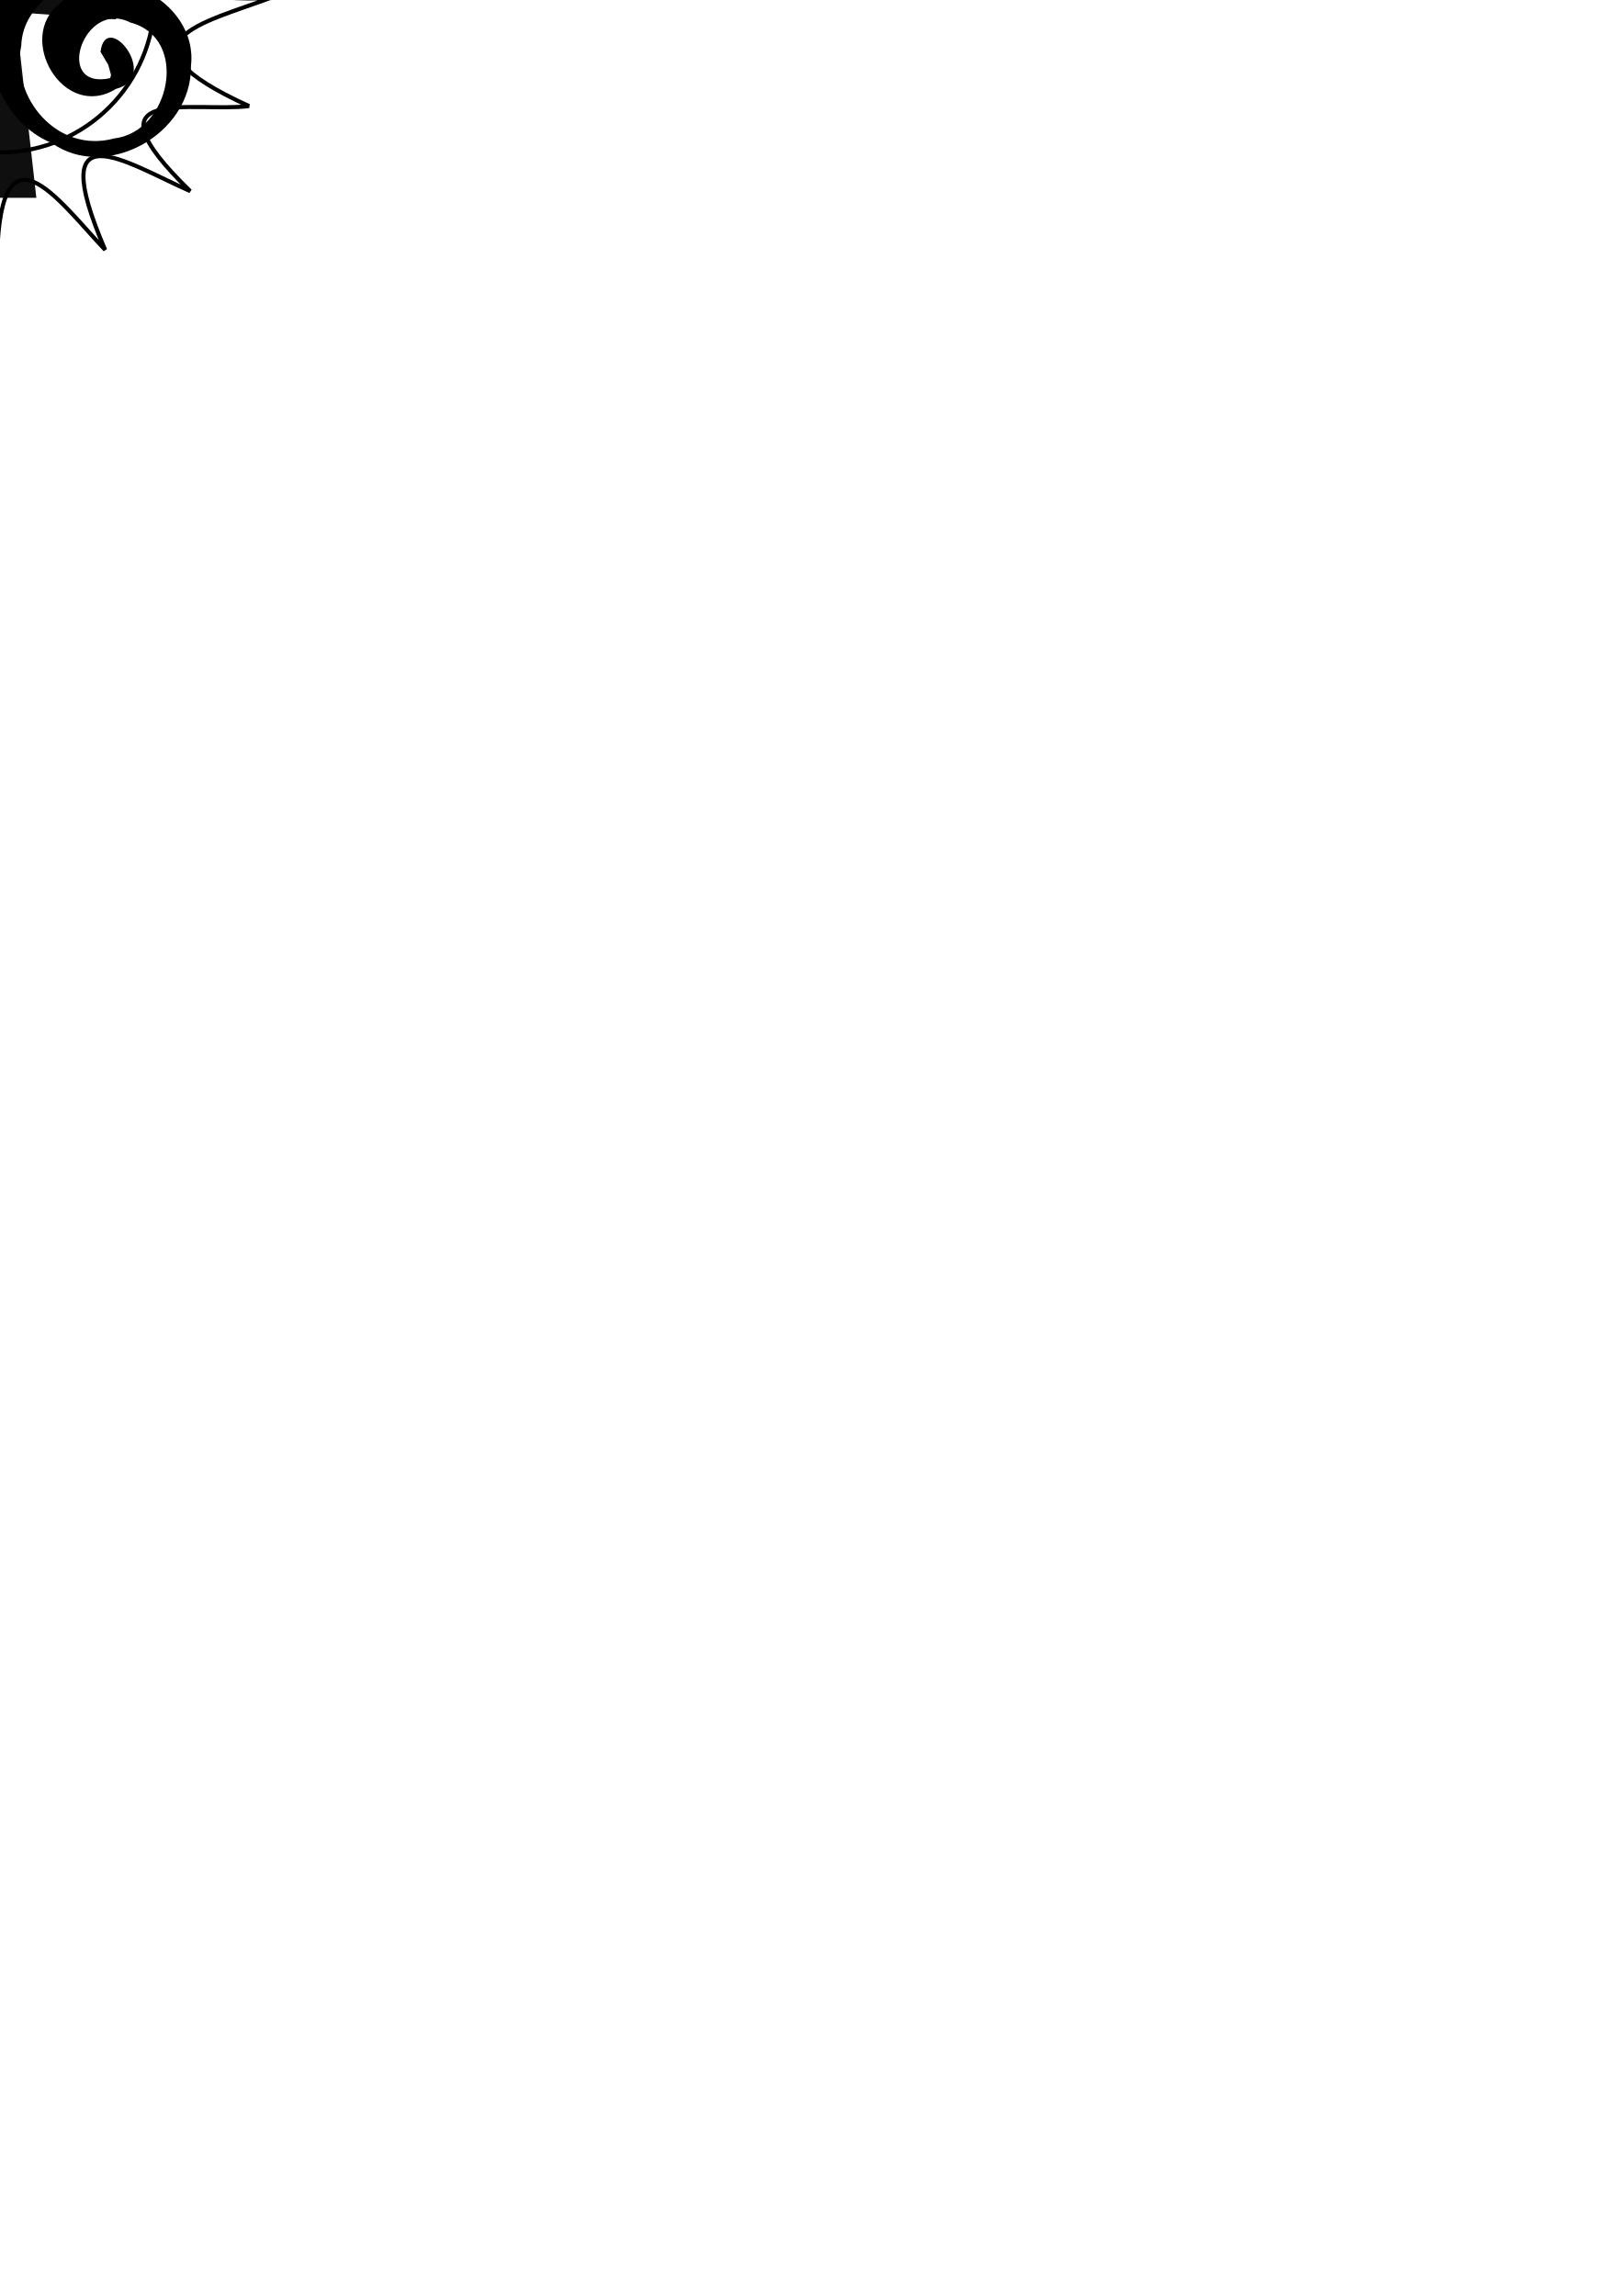
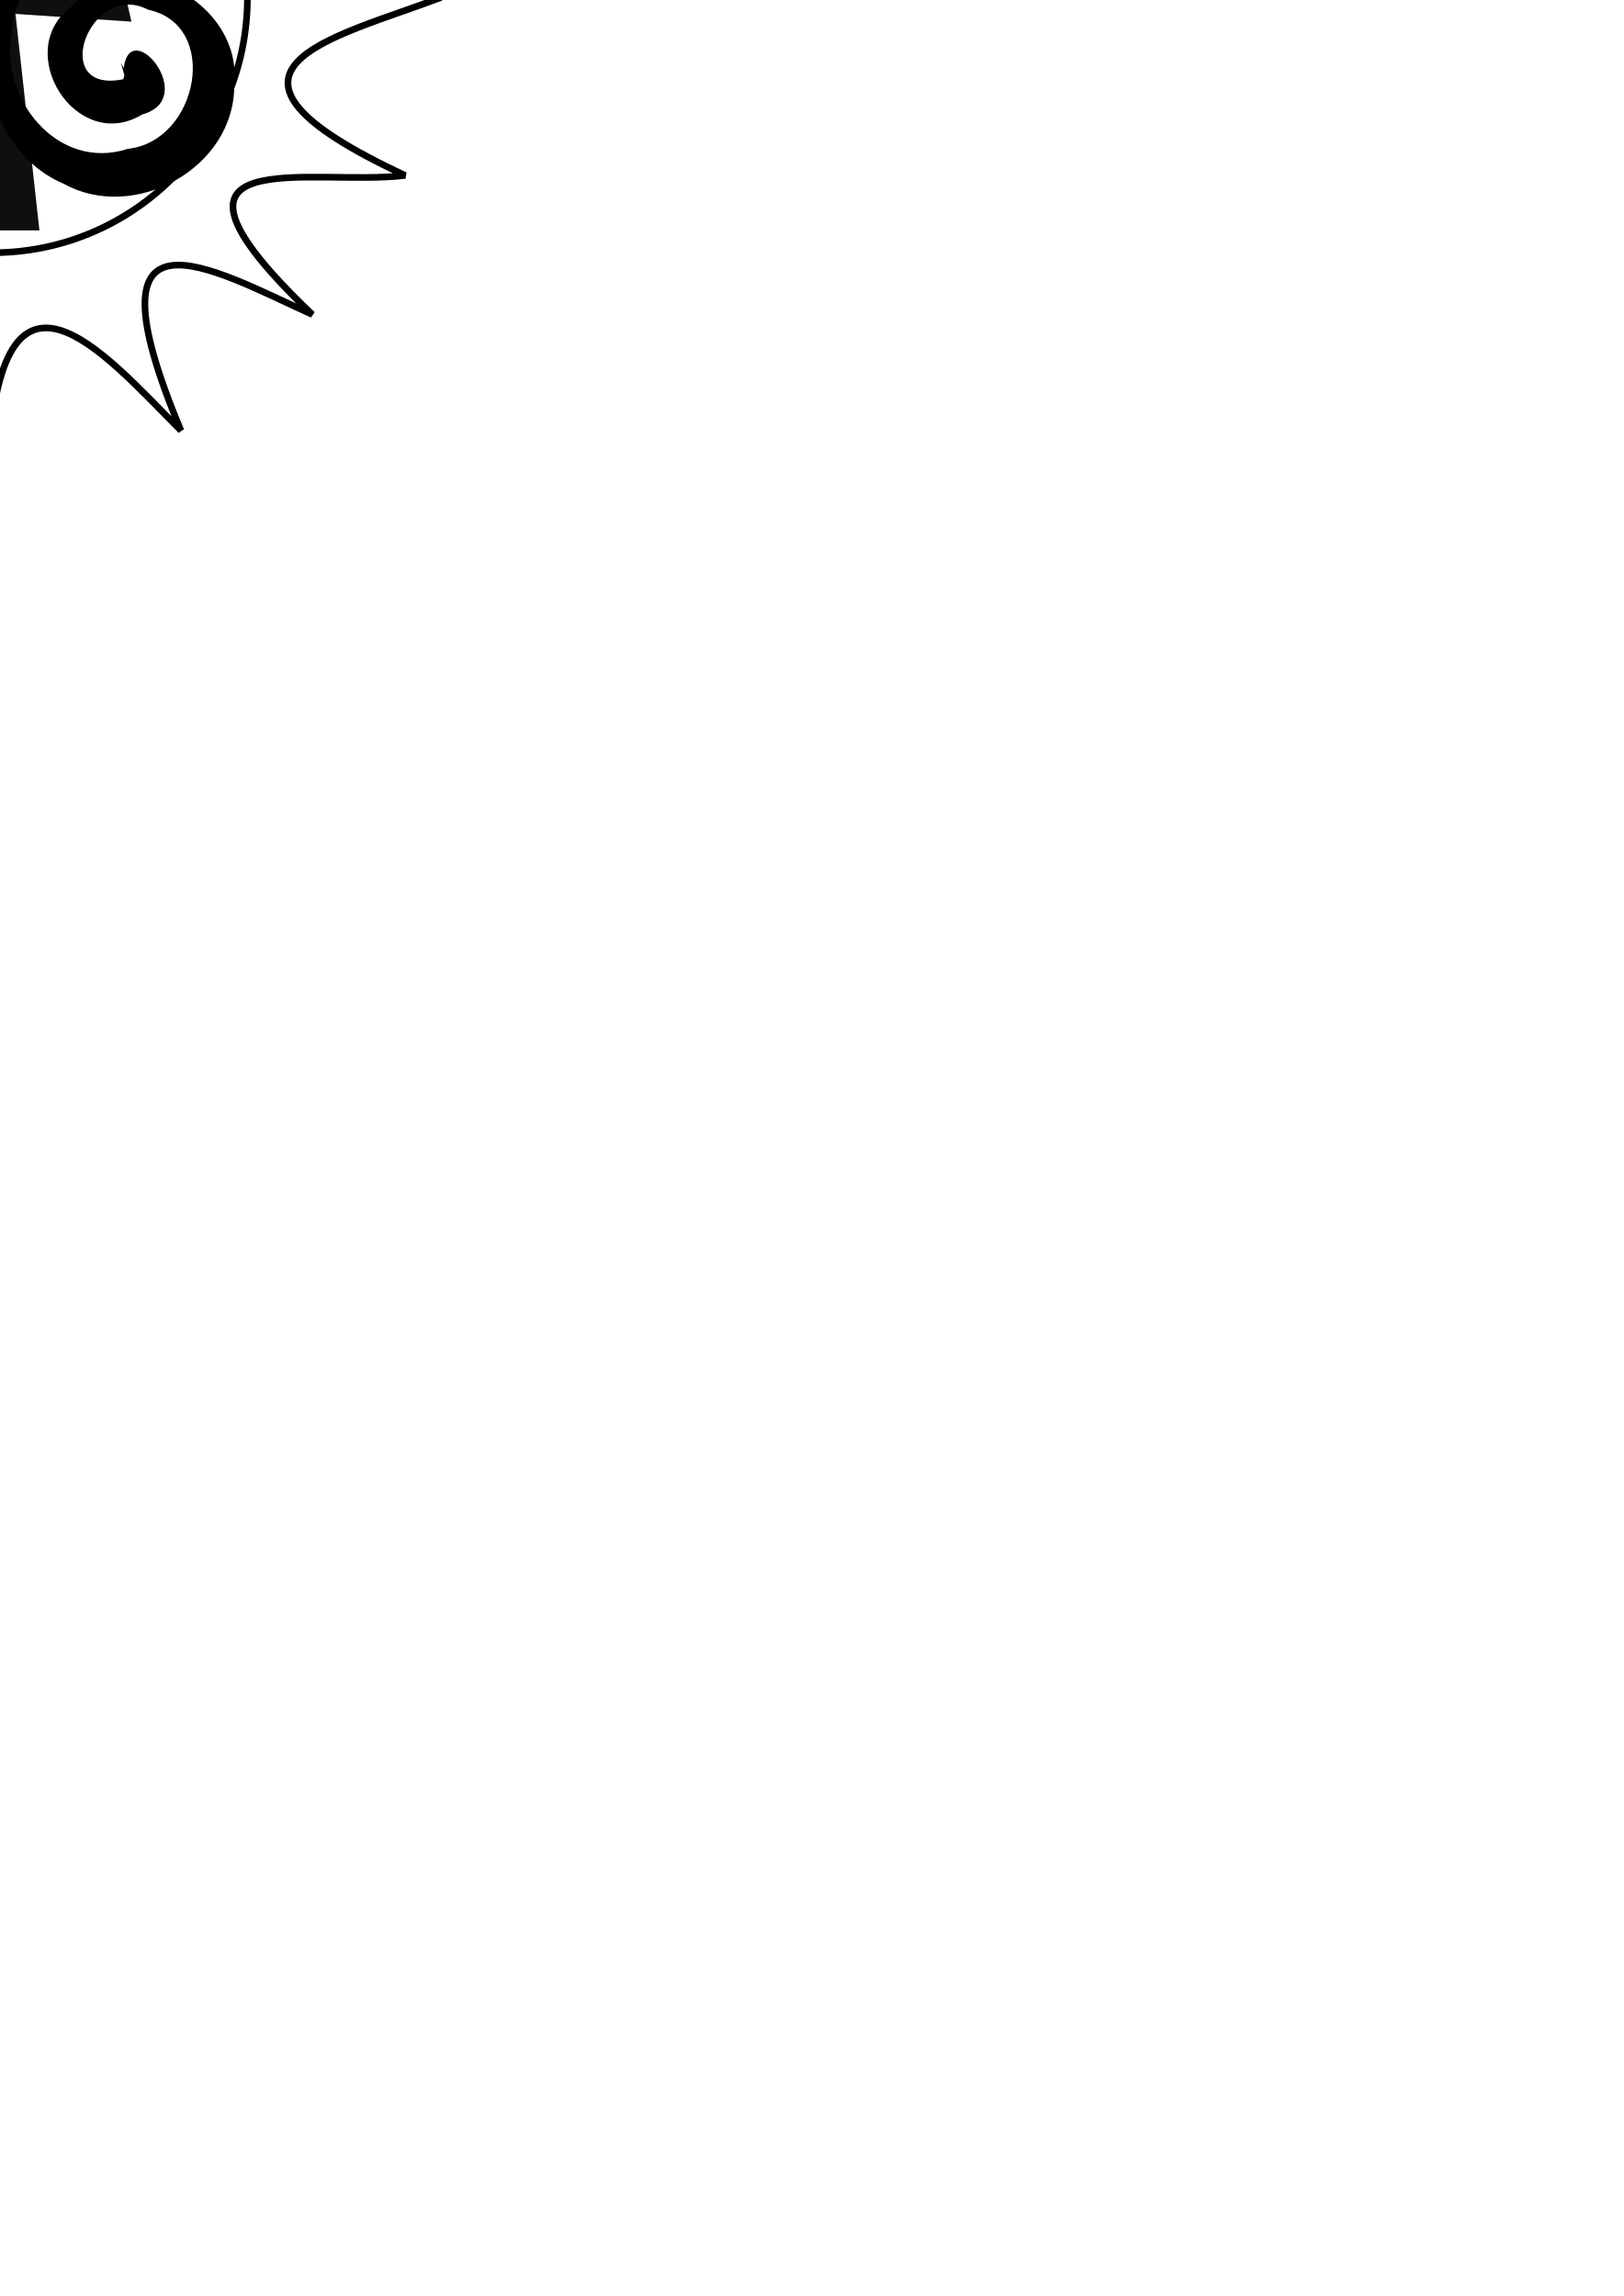
<svg xmlns="http://www.w3.org/2000/svg" id="svg482" width="210mm" height="297mm" version="1.1" viewBox="0 0 210 297" xml:space="preserve">
-   <g id="ankh">
-     <path id="ankh_object" d="m15 2.5-13-.91 2.7 24h-9.2l2.7-24-13 .91v-6l11 1.4c-2.1-3.2-5.5-8.8-5.5-14 0-5.5 3.6-11 8.6-11s8.6 5.2 8.6 11c0 5.3-3.4 11-5.5 14l11-1.4zm-18-24c-.52.65-.91 1.5-1.2 2.5-.26.97-.45 1.9-.45 3 0 1.9.52 4.2 1.7 6.7.97 2.3 2.3 4.4 3.4 6.2 1.1-1.8 2.4-3.9 3.4-6.2 1.1-2.5 1.7-4.8 1.7-6.7 0-.97-.13-2-.45-3-.26-.91-.71-1.8-1.2-2.5-.65-.84-1.8-1.9-3.4-1.9-1.7 0-2.9 1-3.5 1.9z" fill="#0f0f0f" stroke-width=".065" />
+   <a id="ankh">
+     <path id="ankh_object" d="m17 2.8-15-1 3.1 28h-11l3.1-28-15 1v-7l13 1.6c-2.4-3.7-6.4-10-6.4-16 0-6.4 4.1-12 10-12 5.8 0 10 6 10 12 0 6.1-3.9 13-6.4 16l13-1.6zm-21-28c-.6.75-1 1.7-1.4 2.8-.3 1.1-.52 2.2-.52 3.4 0 2.2.6 4.8 1.9 7.7 1.1 2.6 2.6 5.1 4 7.1 1.3-2 2.8-4.5 4-7.1 1.3-2.9 1.9-5.5 1.9-7.7 0-1.1-.15-2.3-.52-3.4-.3-1-.82-2-1.4-2.8-.75-.97-2.1-2.2-3.9-2.2-1.9 0-3.3 1.2-4 2.2z" fill="#0f0f0f" stroke-width=".075" />
+   </a>
+   <g id="triskele">
+     <path id="path1166" d="m16 8.8c.87-6.9 9.8 4 2.4 6-8.5 5.2-17-8.2-9.1-14 7.5-8.3 22-.6 21 10 .19 11-13 18-22 13-6.7-2.8-9.8-9.9-11-17-2.6-9.9-18-13-24-4-6 7.2 2.2 20 11 16 8.9-2.3 1.3-19-3.8-9.2.98 2.4 5.9 1.3 2.1 4.8-9.1 3-8.9-12-.55-12 10-2.1 15 13 7.2 18-7.9 7.8-22 .78-23-9.8-1.7-12 13-22 24-17 8.7 4 20-2.8 20-13 .48-9.6-13-15-19-7.2-5.8 5.9 3.9 16 9.3 9.6 2.6-5-3.8-4.6-4.6-2.4-6-7.1 11-9.8 9.6-.35.93 10-15 13-19 4-6.1-9.7 4.7-22 15-19 11 1.7 16 15 10 24-2.6 5.6-10 7.8-10 15-1.7 8.3 5.8 18 15 15 9.1-1 12-16 2.6-18-7.5-3.9-13 11-3.2 9l.14-.52-.45-1.6z" stroke-width=".011" />
  </g>
-   <g id="triskele">
-     <path id="path1166" d="m13 6.7c.7-5.6 7.9 3.3 2 4.8-6.8 4.2-13-6.6-7.3-11 6-6.6 18-.48 17 8 .16 8.9-11 15-18 10-5.4-2.2-7.9-8-8.6-13-2.1-8-15-11-19-3.3-4.8 5.8 1.8 16 9 13 7.2-1.9 1-15-3.1-7.4.79 1.9 4.7 1.1 1.7 3.9-7.3 2.4-7.2-9.6-.45-9.7 8.2-1.7 12 10 5.8 15-6.4 6.3-18 .63-18-7.9-1.4-9.9 10-18 19-13 7 3.2 16-2.3 16-10 .39-7.7-11-12-15-5.8-4.7 4.7 3.1 13 7.5 7.7 2.1-4-3-3.7-3.7-2-4.8-5.7 8.6-7.9 7.7-.29.75 8.4-12 11-15 3.2-4.9-7.8 3.8-18 12-15 8.8 1.4 13 12 8.4 20-2.1 4.5-8 6.3-8.2 12-1.4 6.7 4.7 14 12 12 7.3-.84 9.8-13 2.1-15-6-3.1-10 8.8-2.6 7.2l.11-.42-.36-1.3z" stroke-width=".009" />
-   </g>
-   <g id="sun" fill="none" stroke="#000" stroke-linecap="round" stroke-miterlimit="0" stroke-width=".53">
-     <path id="path3966" d="m20-.28a20 20 0 01-20 20 20 20 0 01-20-20 20 20 0 0120-20 20 20 0 0120 20z" />
-     <path id="path4089" d="m35-.28c-8.5 3.2-21 5.7-2.8 14-7.1.89-22-3-7.6 11-8.2-3.6-19-11-11 7.6-6.1-6.4-14-18-14 2.8-3.5-6.2-4.8-21-14-2.8-.036-7.2 4.2-20-11-7.6 10-15 3.3-15-7.6-11-1.8-4.2 9.6-8.5 9.6-13 0-4.9-9.4-14-9.4-14s23 13 6.2-9.8c8.9 5.3 18 6 13-9.8 5.9 9.4 12 16 14-2.8 2.2 10 4.7 19 14 2.8-1.9 11-1.5 19 11 7.6-5.4 9.4-8.3 17 7.6 11-6 6.4-19 15 2.8 14z" />
+   <g id="sun" fill="none" stroke="#000" stroke-linecap="round" stroke-miterlimit="0" stroke-width=".86">
+     <path id="path3966" d="m32-.31a33 33 0 01-33 33 33 33 0 01-33-33 33 33 0 0133-33 33 33 0 0133 33z" />
+     <path id="path4089" d="m57-.31c-14 5.3-34 9.3-4.6 23-12 1.5-36-4.9-12 18-13-5.9-30-16-17 15-10-10-24-27-25 6.6-5.6-10-11-36-26-5.8-.059-12 7.4-35-18-14 17-25 4.8-28-12-18 2.5-15 19-16 19-24 0-8-15-22-15-22s37 21 10-16c15 8.7 29 9.8 20-16 9.6 15 19 26 23-4.6 3.6 17 7.7 31 23 4.6-3.2 18-2.5 30 18 12-8.8 15-13 28 12 18-9.7 10-31 24 4.6 23z" />
  </g>
</svg>
